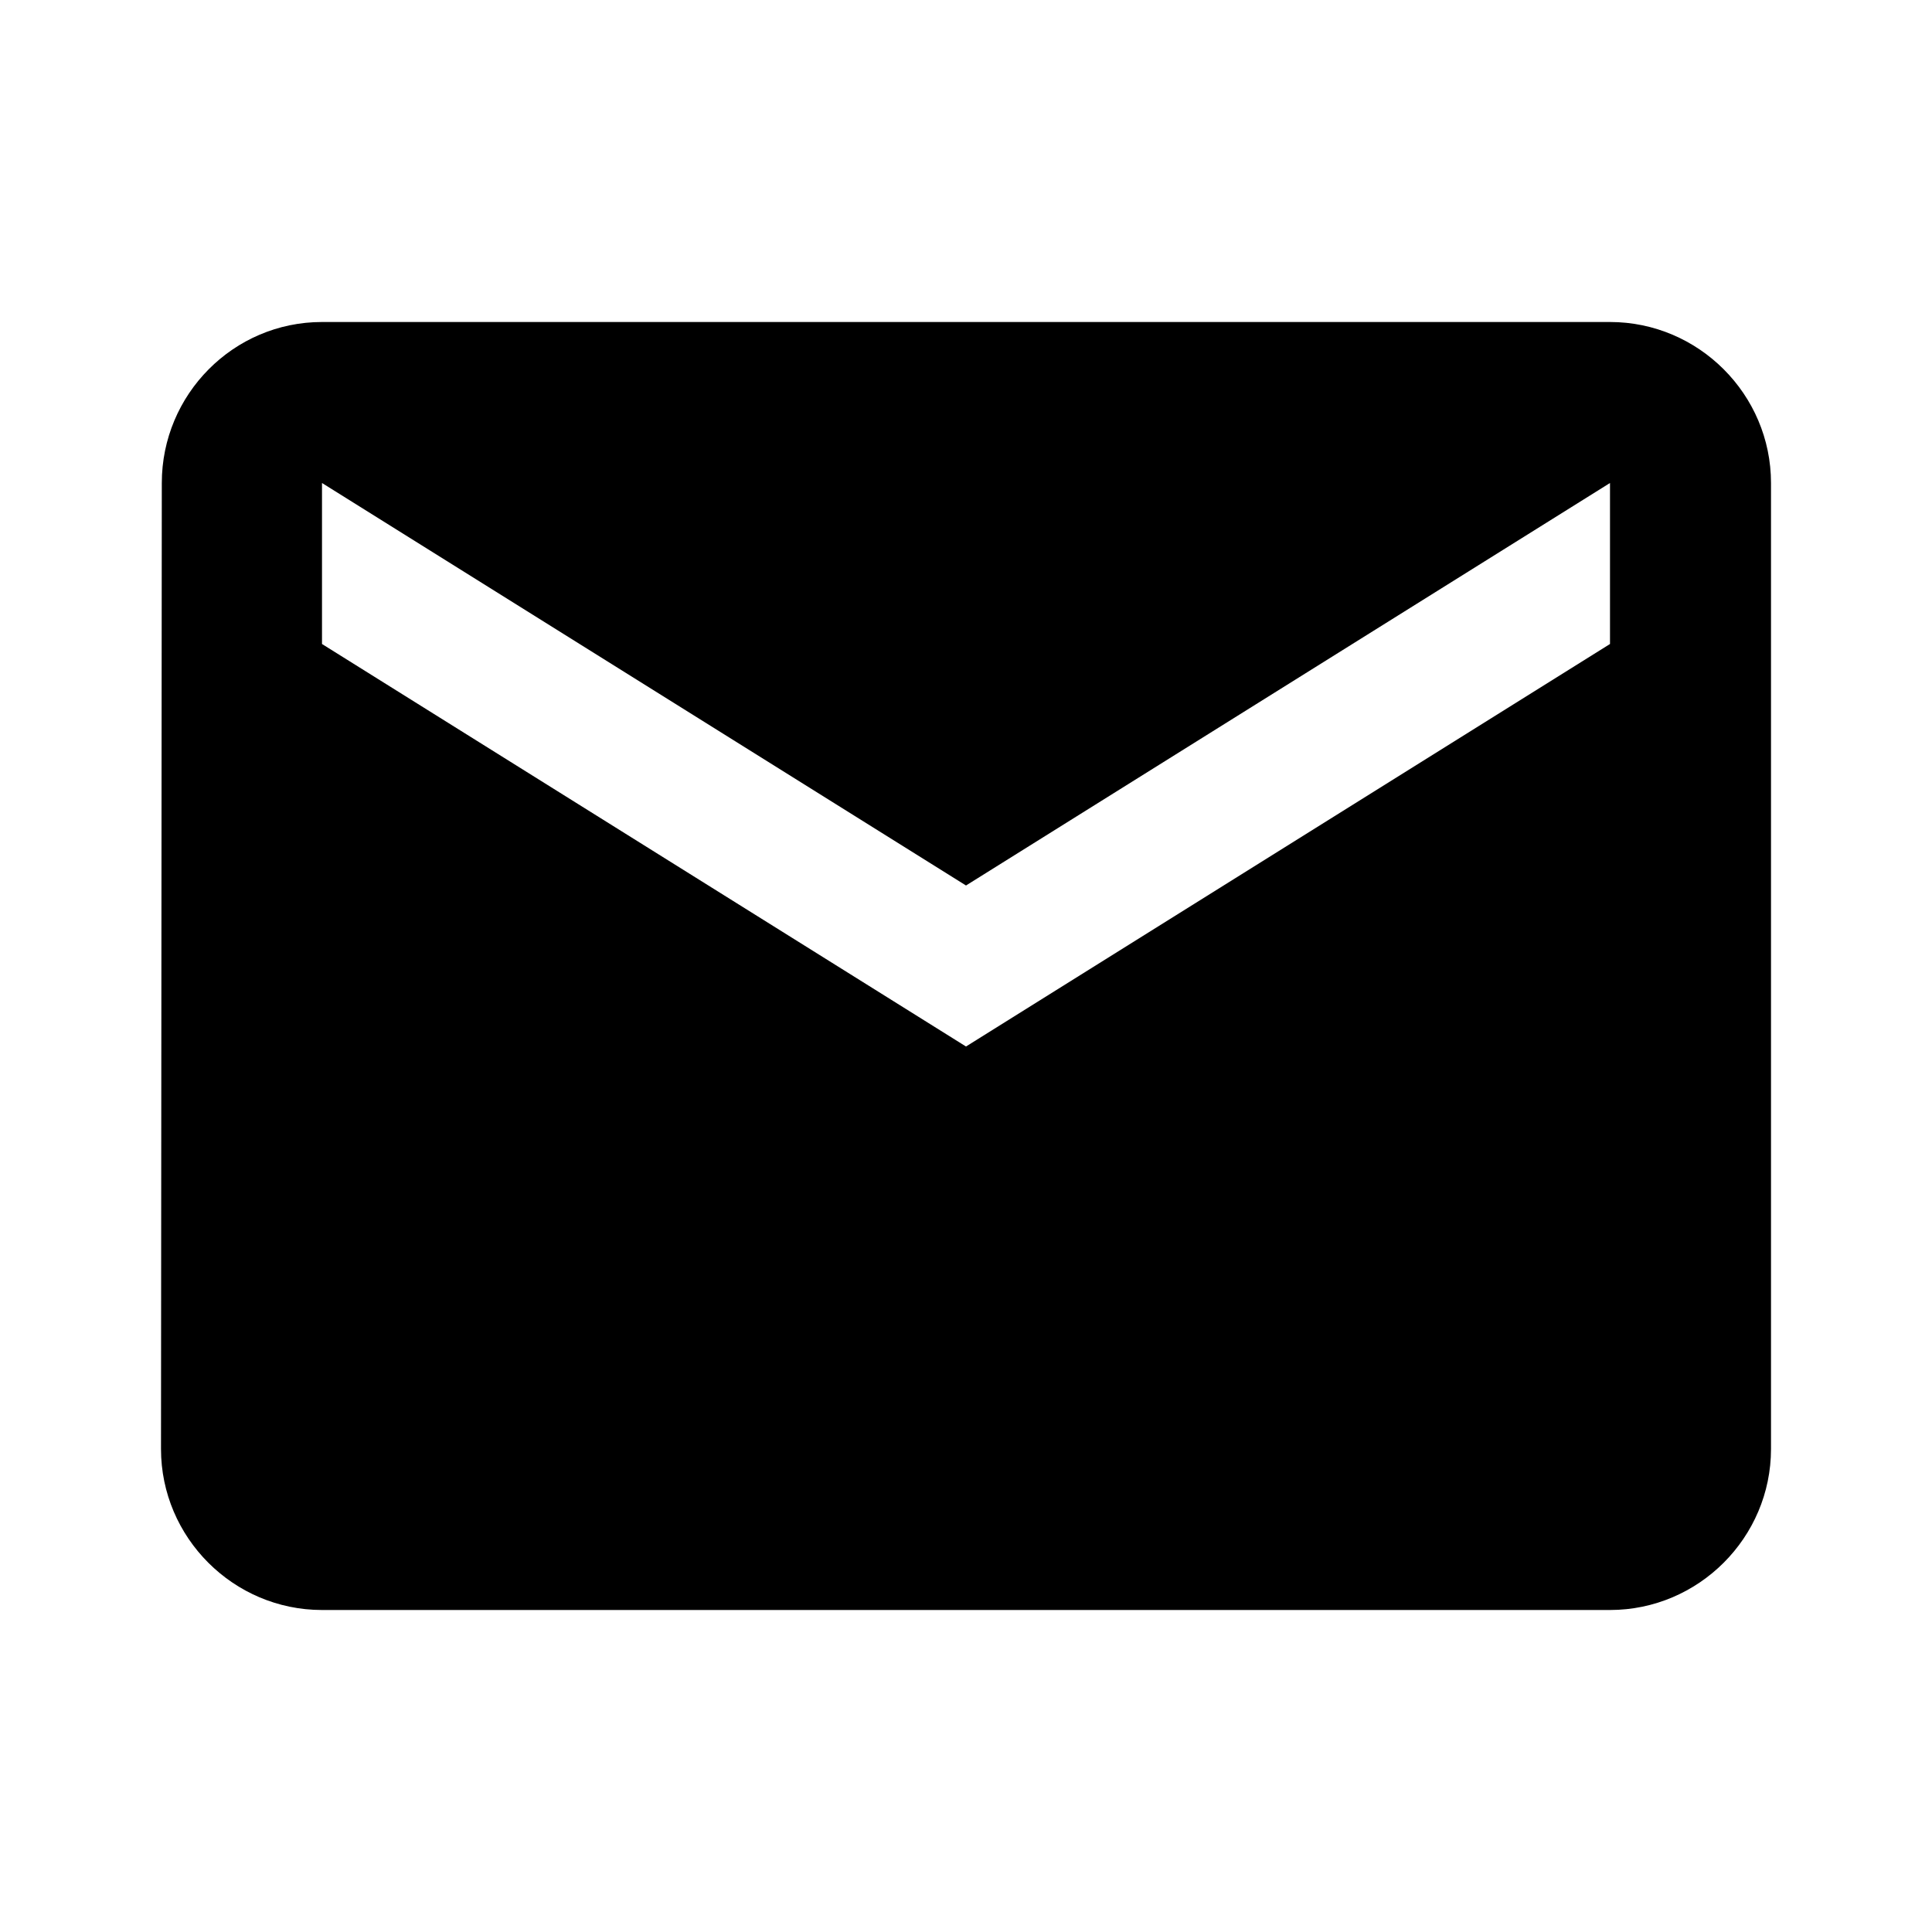
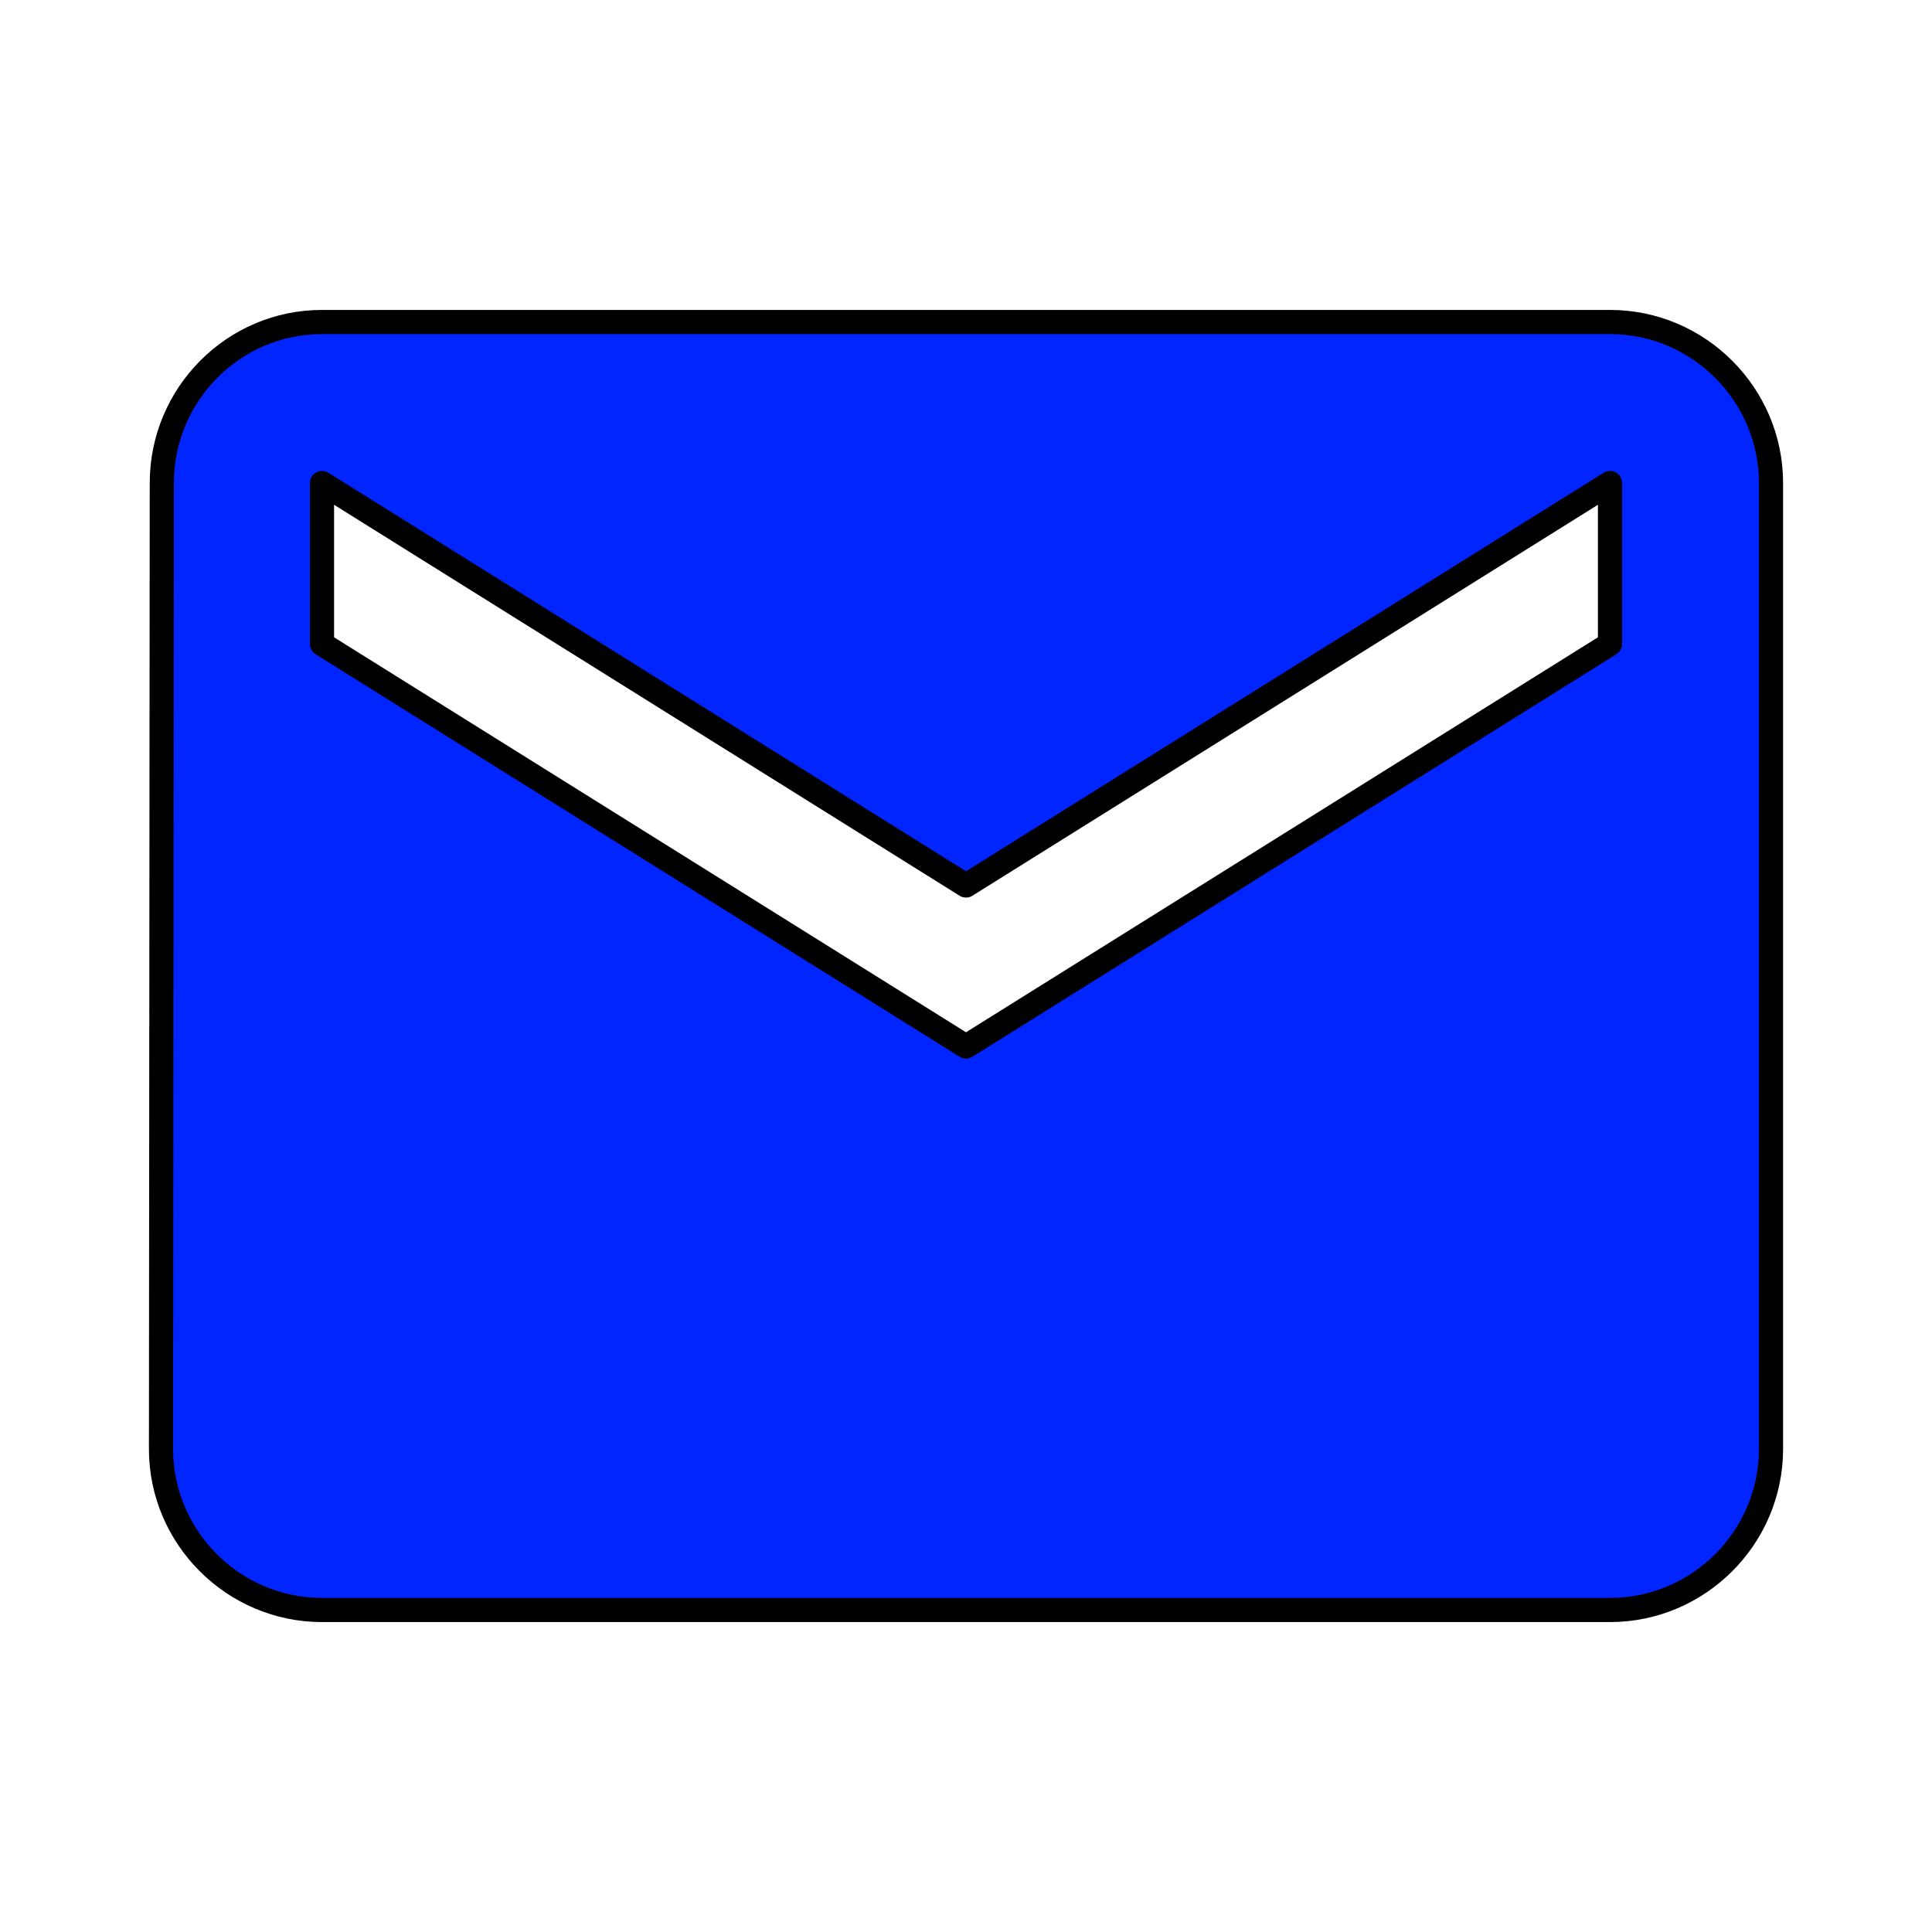
- <svg xmlns="http://www.w3.org/2000/svg" height="24" viewBox="0 0 24 24" width="24">
-   <path d="M20 4H4c-1.1 0-1.99.9-1.99 2L2 18c0 1.1.9 2 2 2h16c1.1 0 2-.9 2-2V6c0-1.1-.9-2-2-2zm0 4l-8 5-8-5V6l8 5 8-5v2z" />
+ <svg xmlns="http://www.w3.org/2000/svg" width="100%" height="100%" viewBox="0 0 24 24" version="1.1" xml:space="preserve" style="fill-rule:evenodd;clip-rule:evenodd;stroke-linejoin:round;stroke-miterlimit:2;">
+   <path d="M20,4L4,4C2.9,4 2.01,4.9 2.01,6L2,18C2,19.1 2.9,20 4,20L20,20C21.1,20 22,19.1 22,18L22,6C22,4.9 21.1,4 20,4ZM20,8L12,13L4,8L4,6L12,11L20,6L20,8Z" style="fill:rgb(0,37,255);fill-rule:nonzero;stroke:black;stroke-width:0.3px;" />
</svg>
